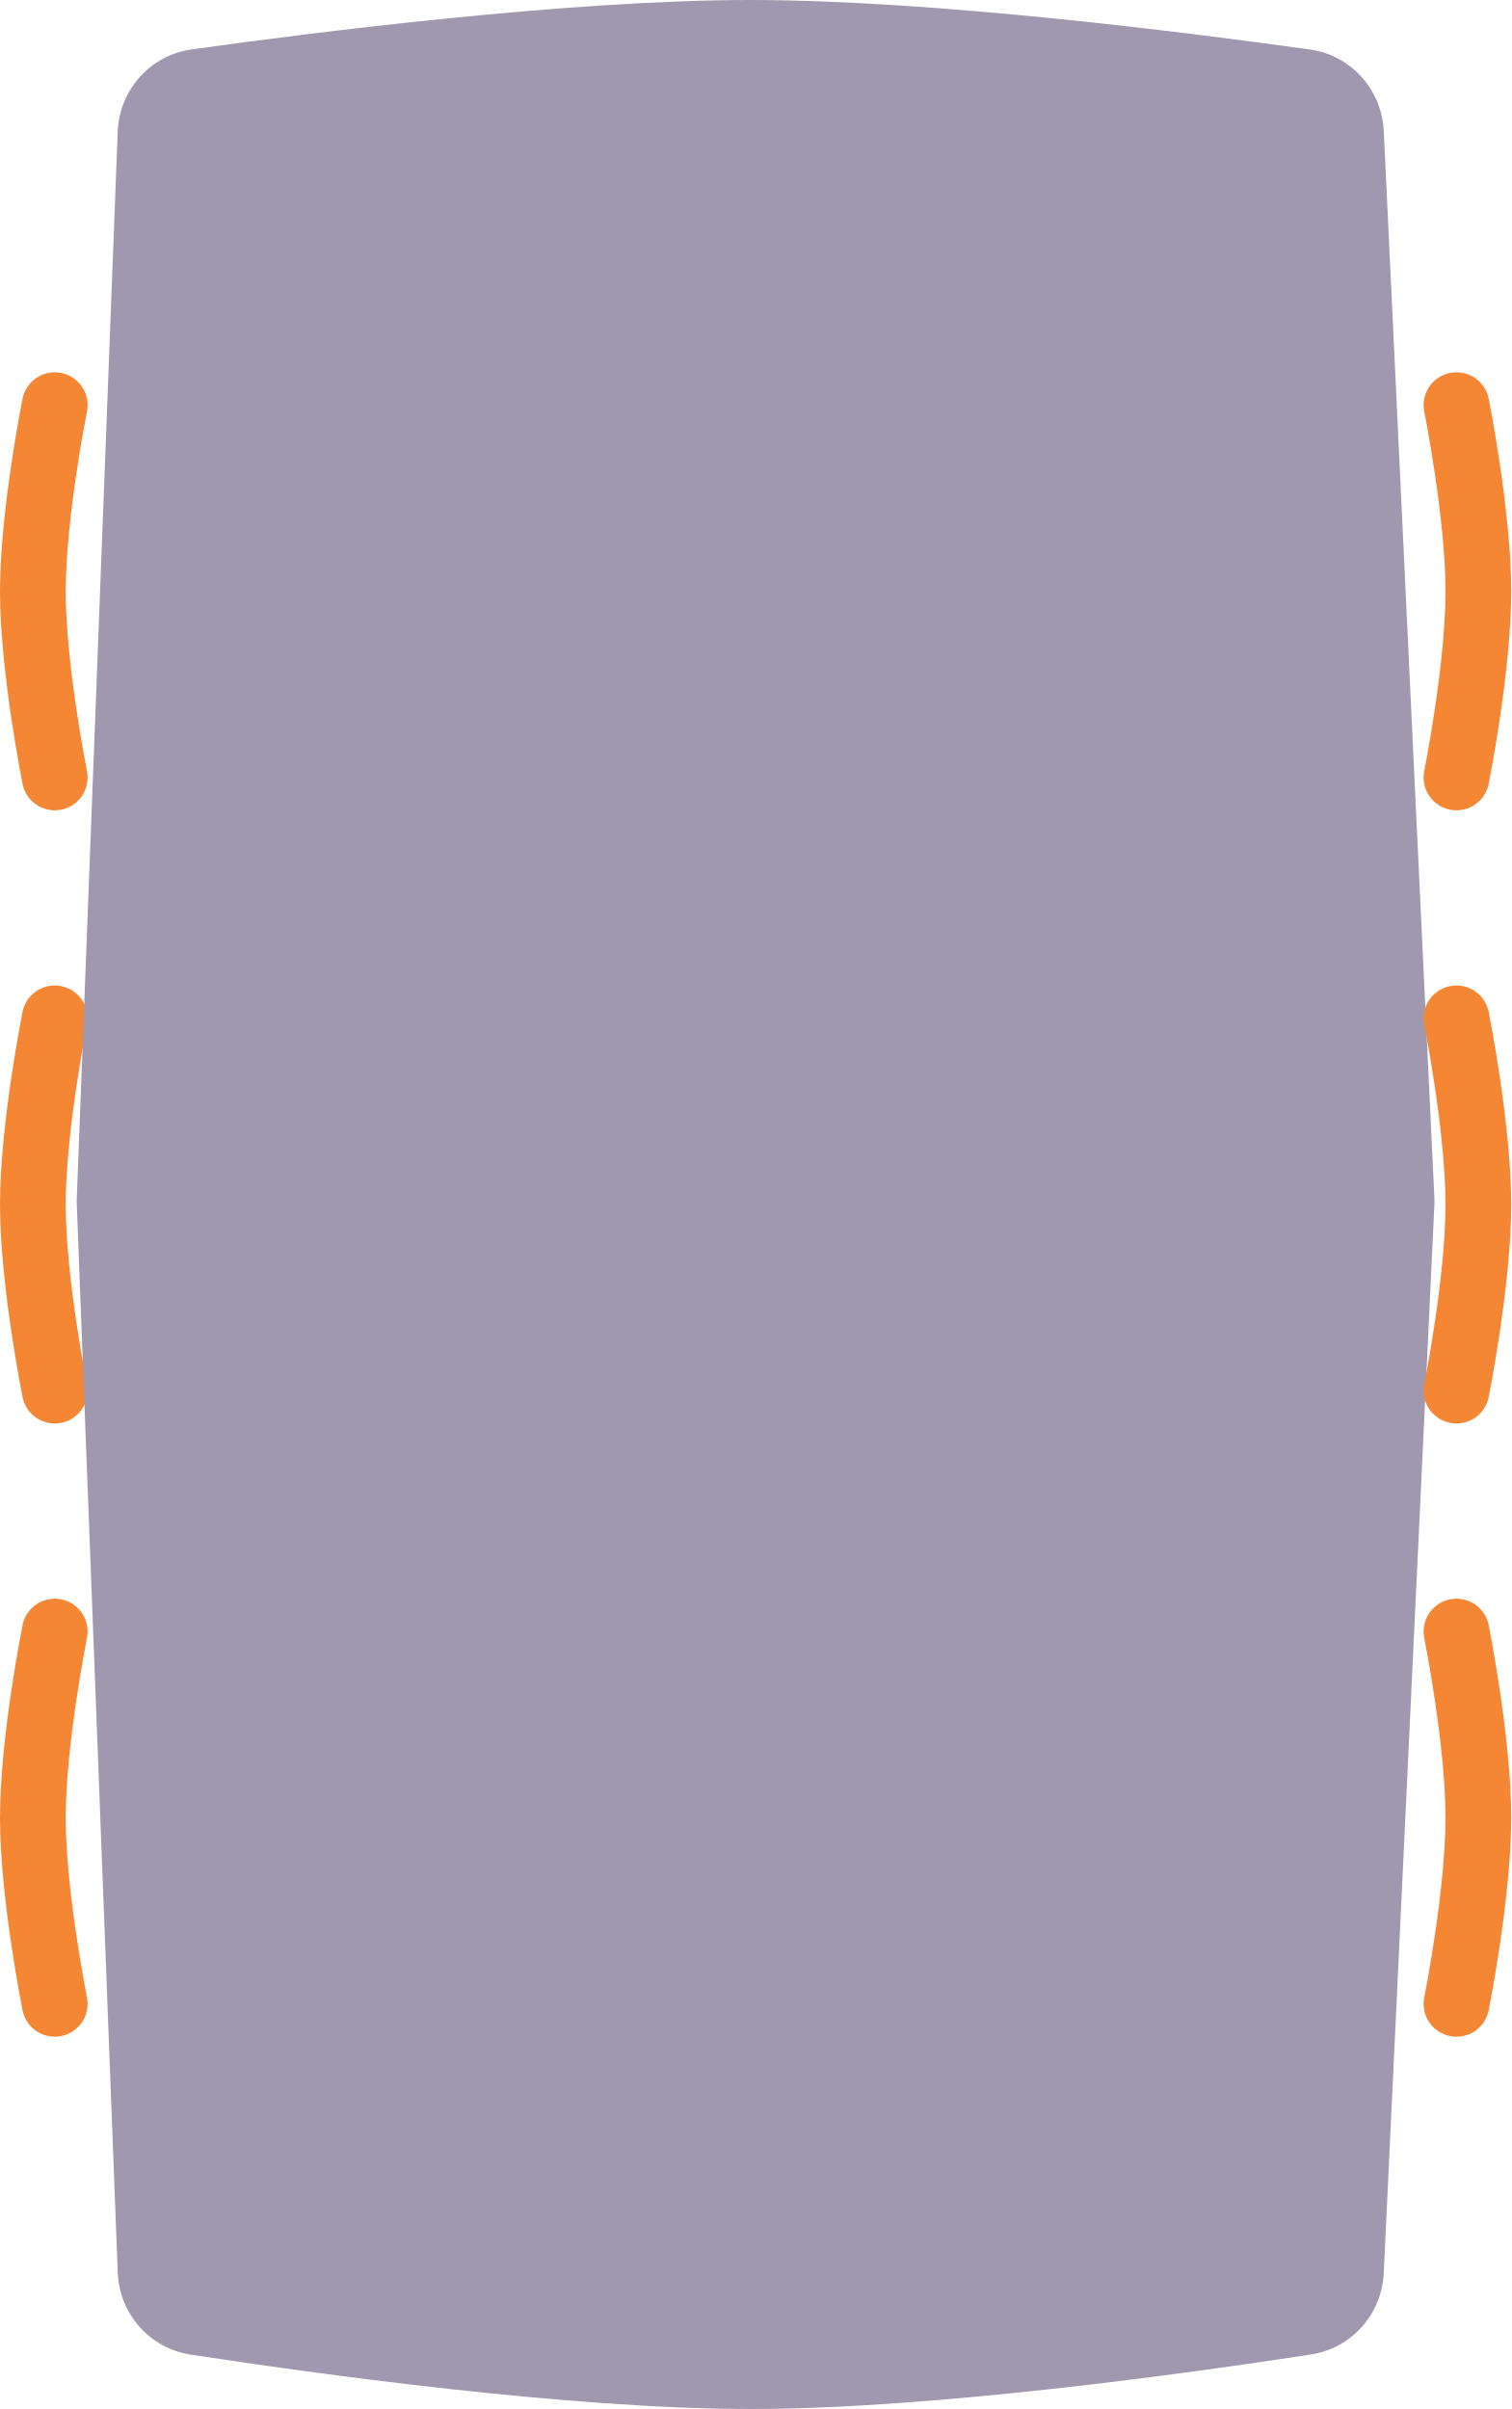
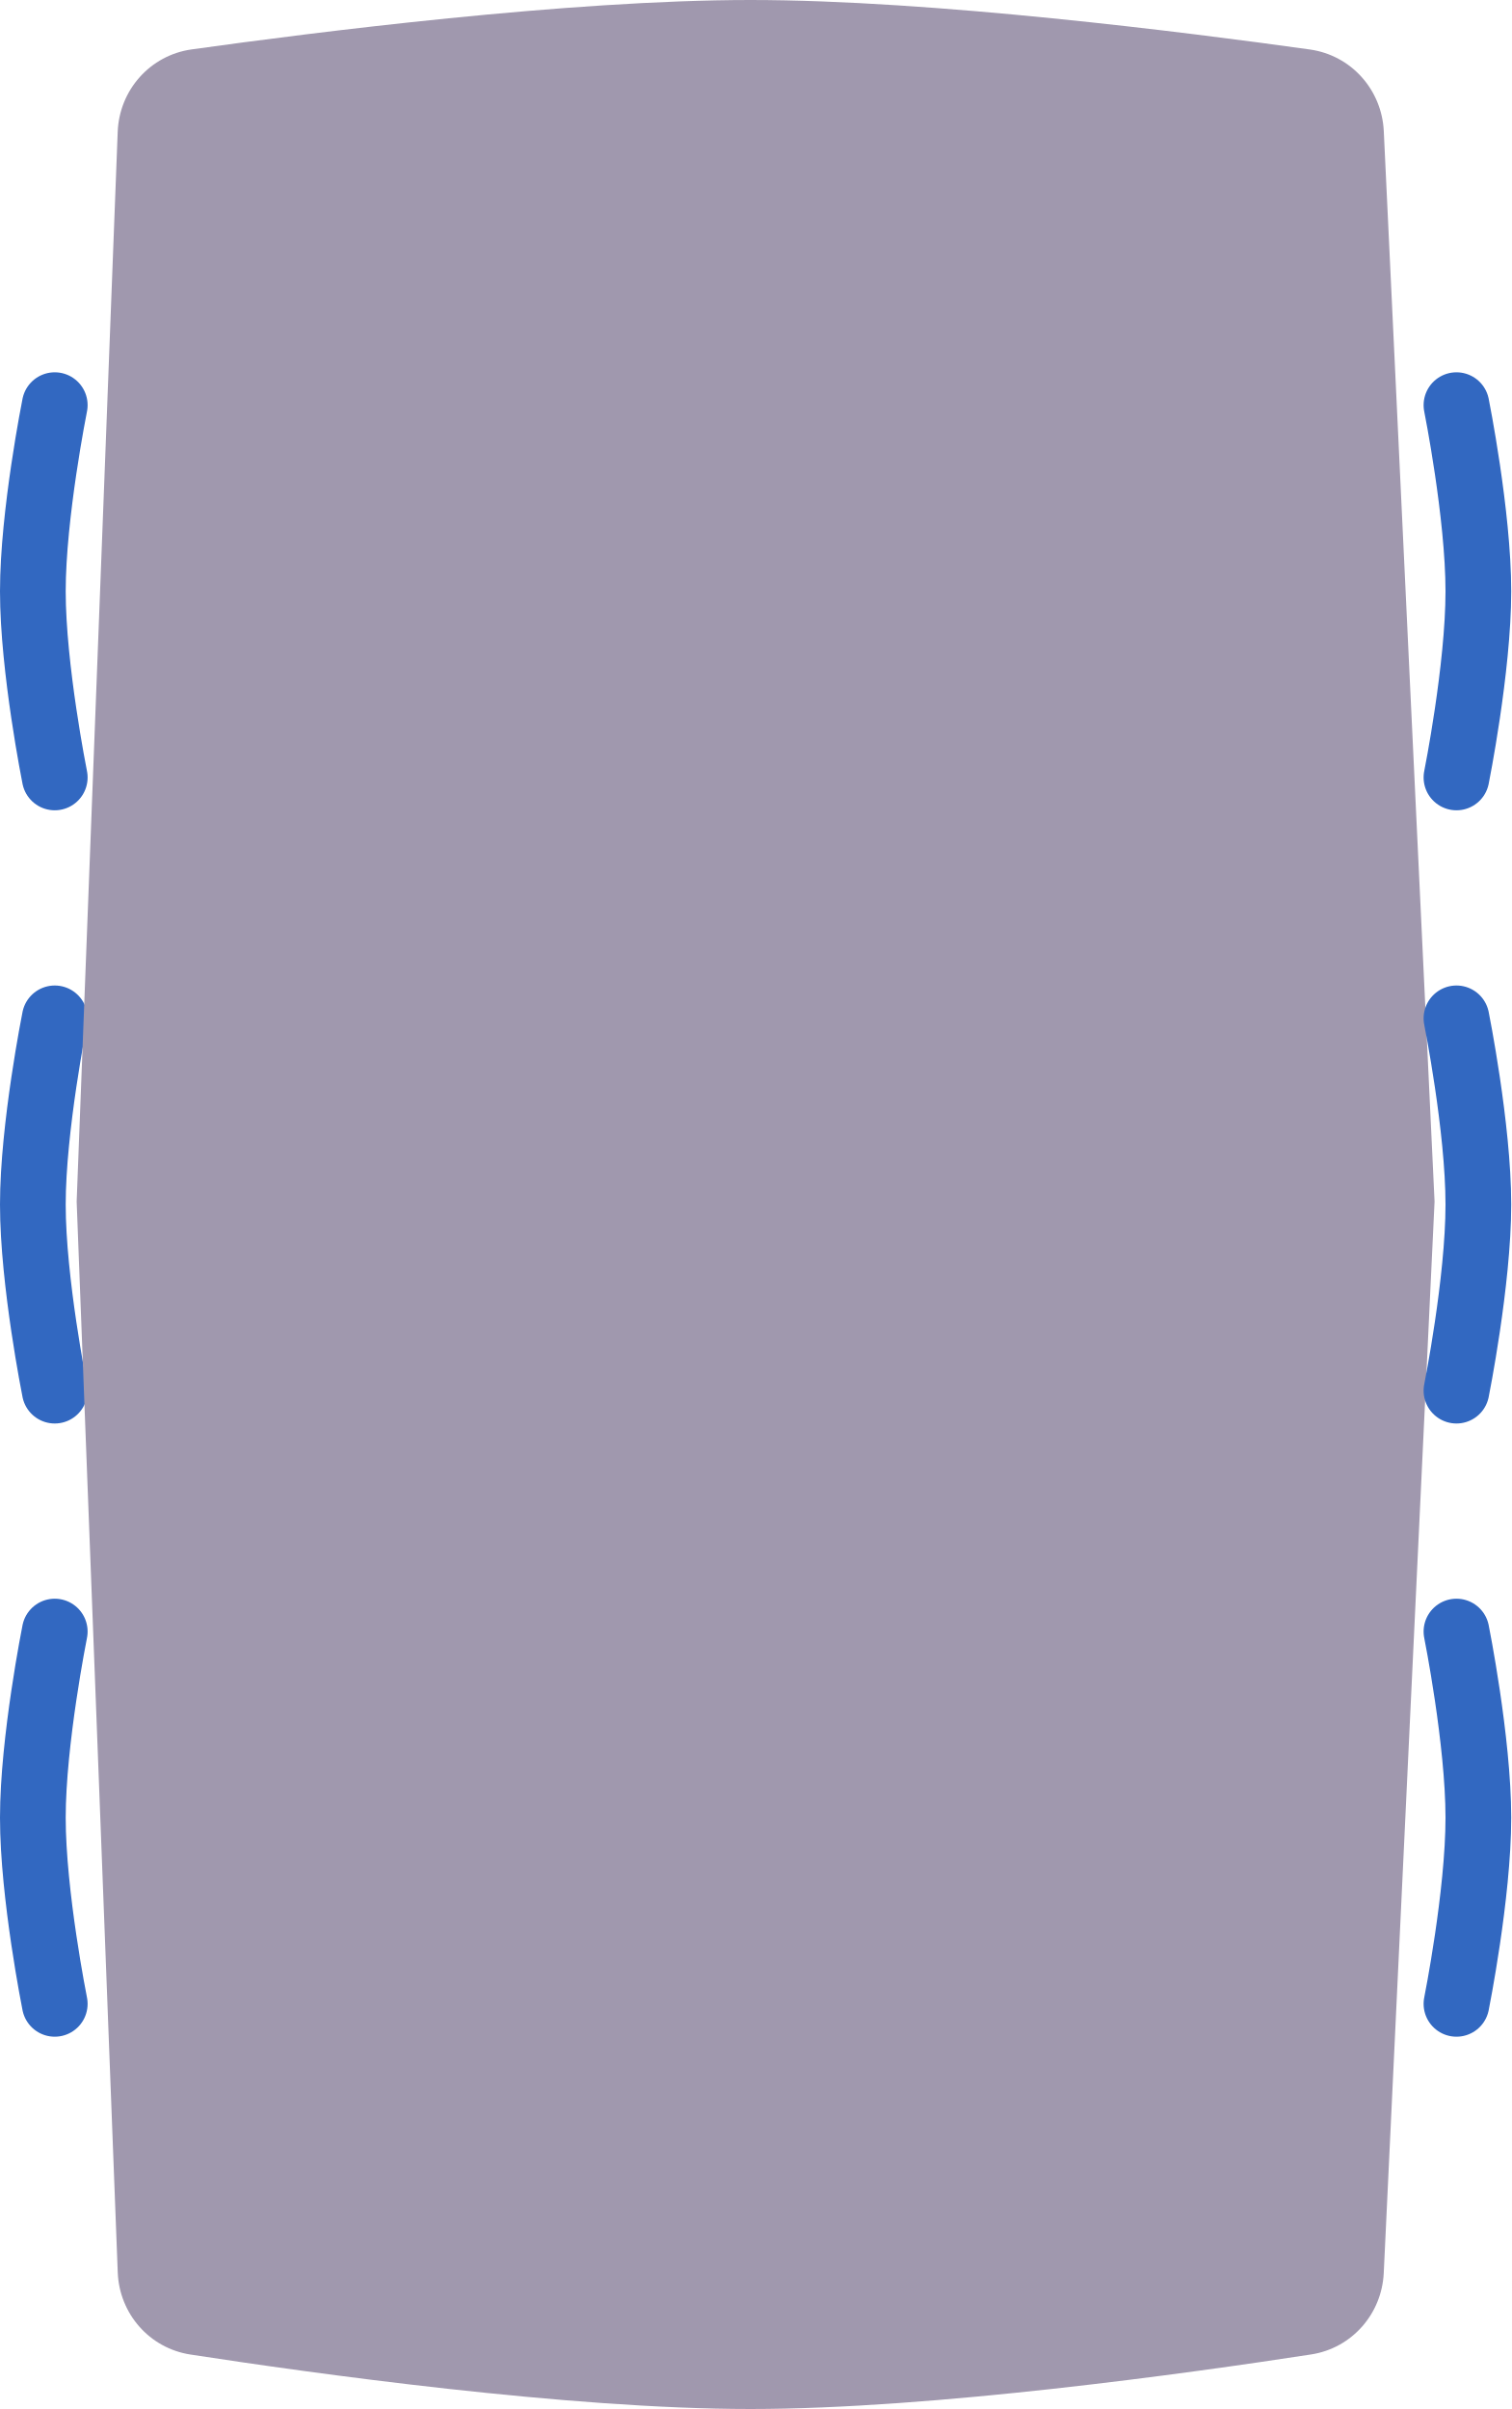
<svg xmlns="http://www.w3.org/2000/svg" width="69" height="110" viewBox="0 0 69 110" fill="none">
-   <path d="M2.5 91.5C2.5 91.5 1.5 86.52 1.5 83C1.5 79.48 2.5 74.5 2.5 74.5" stroke="#F58634" stroke-width="3" stroke-linecap="round" />
-   <path d="M2.5 63.5C2.5 63.5 1.5 58.52 1.5 55C1.5 51.48 2.5 46.5 2.5 46.5" stroke="#F58634" stroke-width="3" stroke-linecap="round" />
-   <path d="M2.5 35.5C2.5 35.5 1.5 30.52 1.5 27C1.5 23.48 2.5 18.5 2.5 18.5" stroke="#F58634" stroke-width="3" stroke-linecap="round" />
+   <path d="M2.5 91.5C2.5 91.5 1.5 86.52 1.5 83C1.5 79.48 2.5 74.5 2.5 74.5" stroke="#3268C1" stroke-width="3" stroke-linecap="round" />
+   <path d="M2.5 63.5C2.5 63.5 1.5 58.52 1.5 55C1.5 51.48 2.5 46.5 2.5 46.5" stroke="#3268C1" stroke-width="3" stroke-linecap="round" />
+   <path d="M2.5 35.5C2.5 35.5 1.5 30.52 1.5 27C1.5 23.48 2.5 18.5 2.5 18.5" stroke="#3268C1" stroke-width="3" stroke-linecap="round" />
  <path d="M8.694 107.513C6.825 107.226 5.448 105.649 5.376 103.76L3.5 54.865L5.374 6.021C5.447 4.11 6.856 2.521 8.75 2.256C14.341 1.474 25.974 -9.82392e-07 34.264 -1.34473e-06C42.568 -1.70772e-06 54.229 1.479 59.808 2.26C61.688 2.524 63.092 4.093 63.182 5.99L65.5 54.865L63.18 103.791C63.091 105.665 61.718 107.223 59.864 107.509C54.309 108.364 42.603 110 34.264 110C25.94 110 14.26 108.37 8.694 107.513Z" fill="#A098AE" />
-   <path d="M66.5 18.5C66.5 18.5 67.5 23.48 67.5 27C67.5 30.52 66.5 35.5 66.5 35.5" stroke="#F58634" stroke-width="3" stroke-linecap="round" />
-   <path d="M66.5 46.5C66.5 46.5 67.5 51.48 67.5 55C67.5 58.52 66.5 63.5 66.5 63.5" stroke="#F58634" stroke-width="3" stroke-linecap="round" />
-   <path d="M66.5 74.5C66.5 74.5 67.5 79.48 67.5 83C67.5 86.52 66.5 91.5 66.5 91.5" stroke="#F58634" stroke-width="3" stroke-linecap="round" />
+   <path d="M66.5 18.5C66.5 18.5 67.5 23.48 67.5 27C67.5 30.52 66.5 35.5 66.5 35.5" stroke="#3268C1" stroke-width="3" stroke-linecap="round" />
+   <path d="M66.5 46.5C66.5 46.5 67.5 51.48 67.5 55C67.5 58.52 66.5 63.5 66.5 63.5" stroke="#3268C1" stroke-width="3" stroke-linecap="round" />
+   <path d="M66.5 74.5C66.5 74.5 67.5 79.48 67.5 83C67.5 86.52 66.5 91.5 66.5 91.5" stroke="#3268C1" stroke-width="3" stroke-linecap="round" />
</svg>
